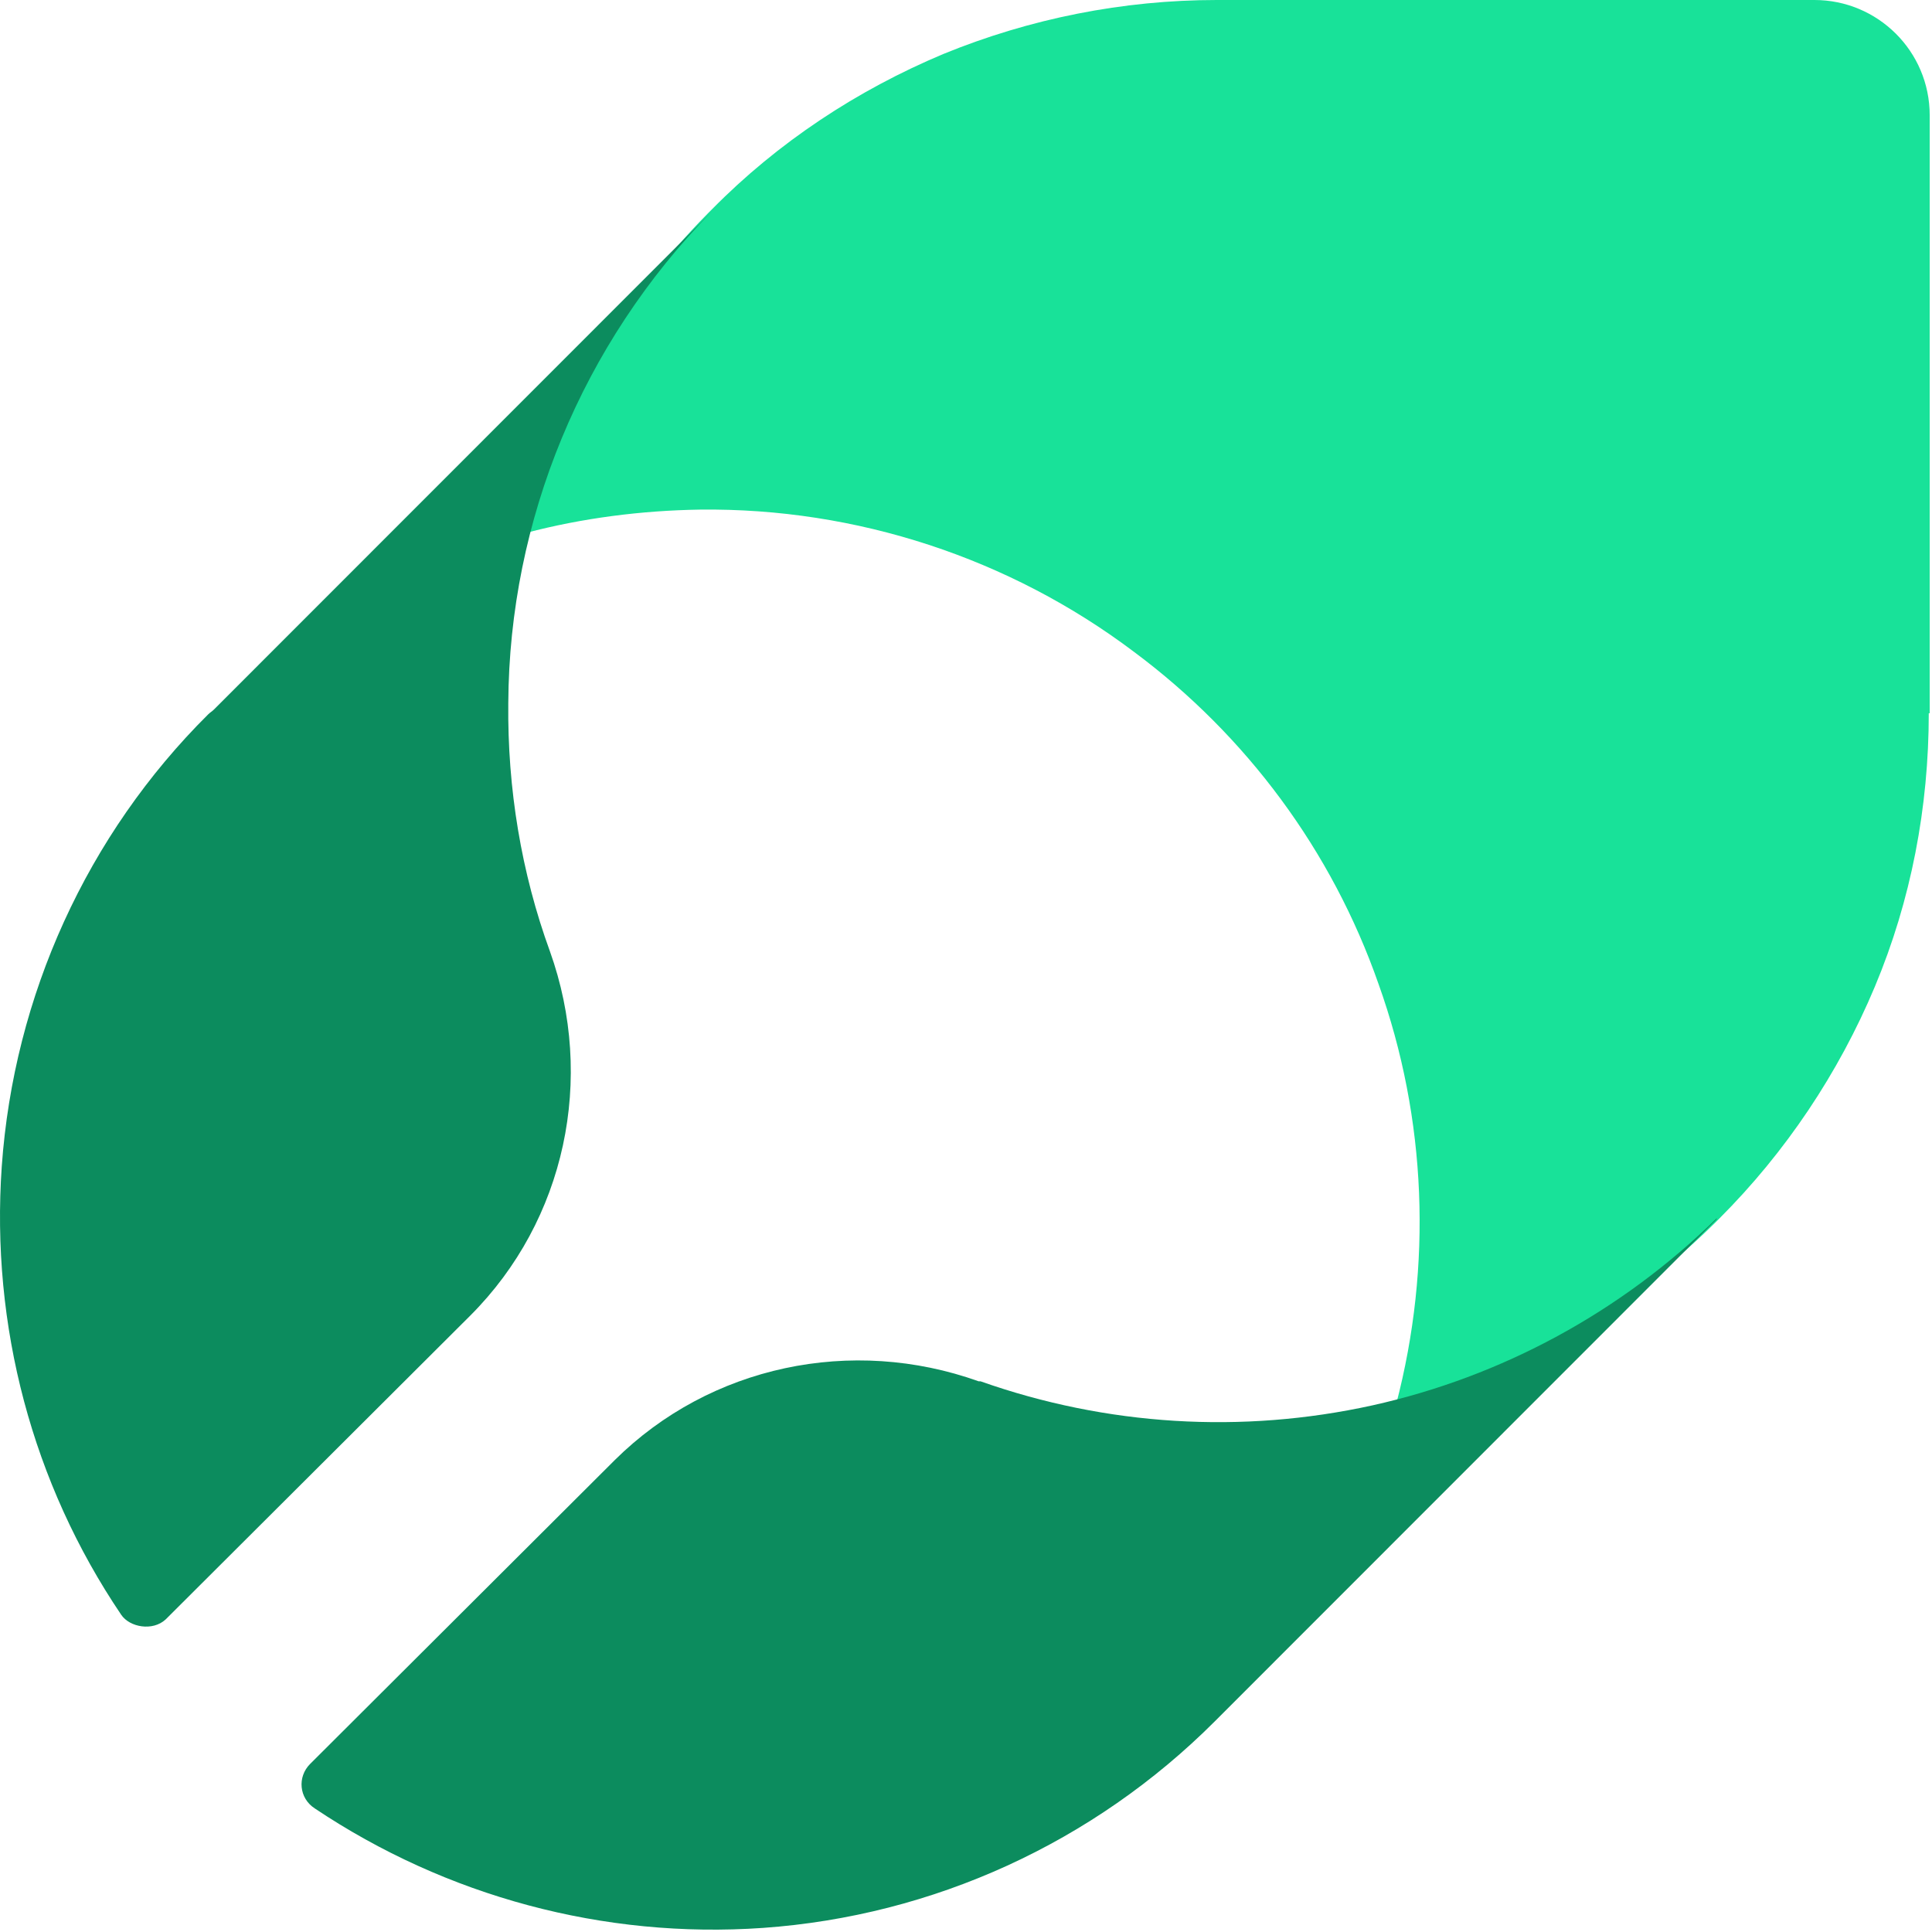
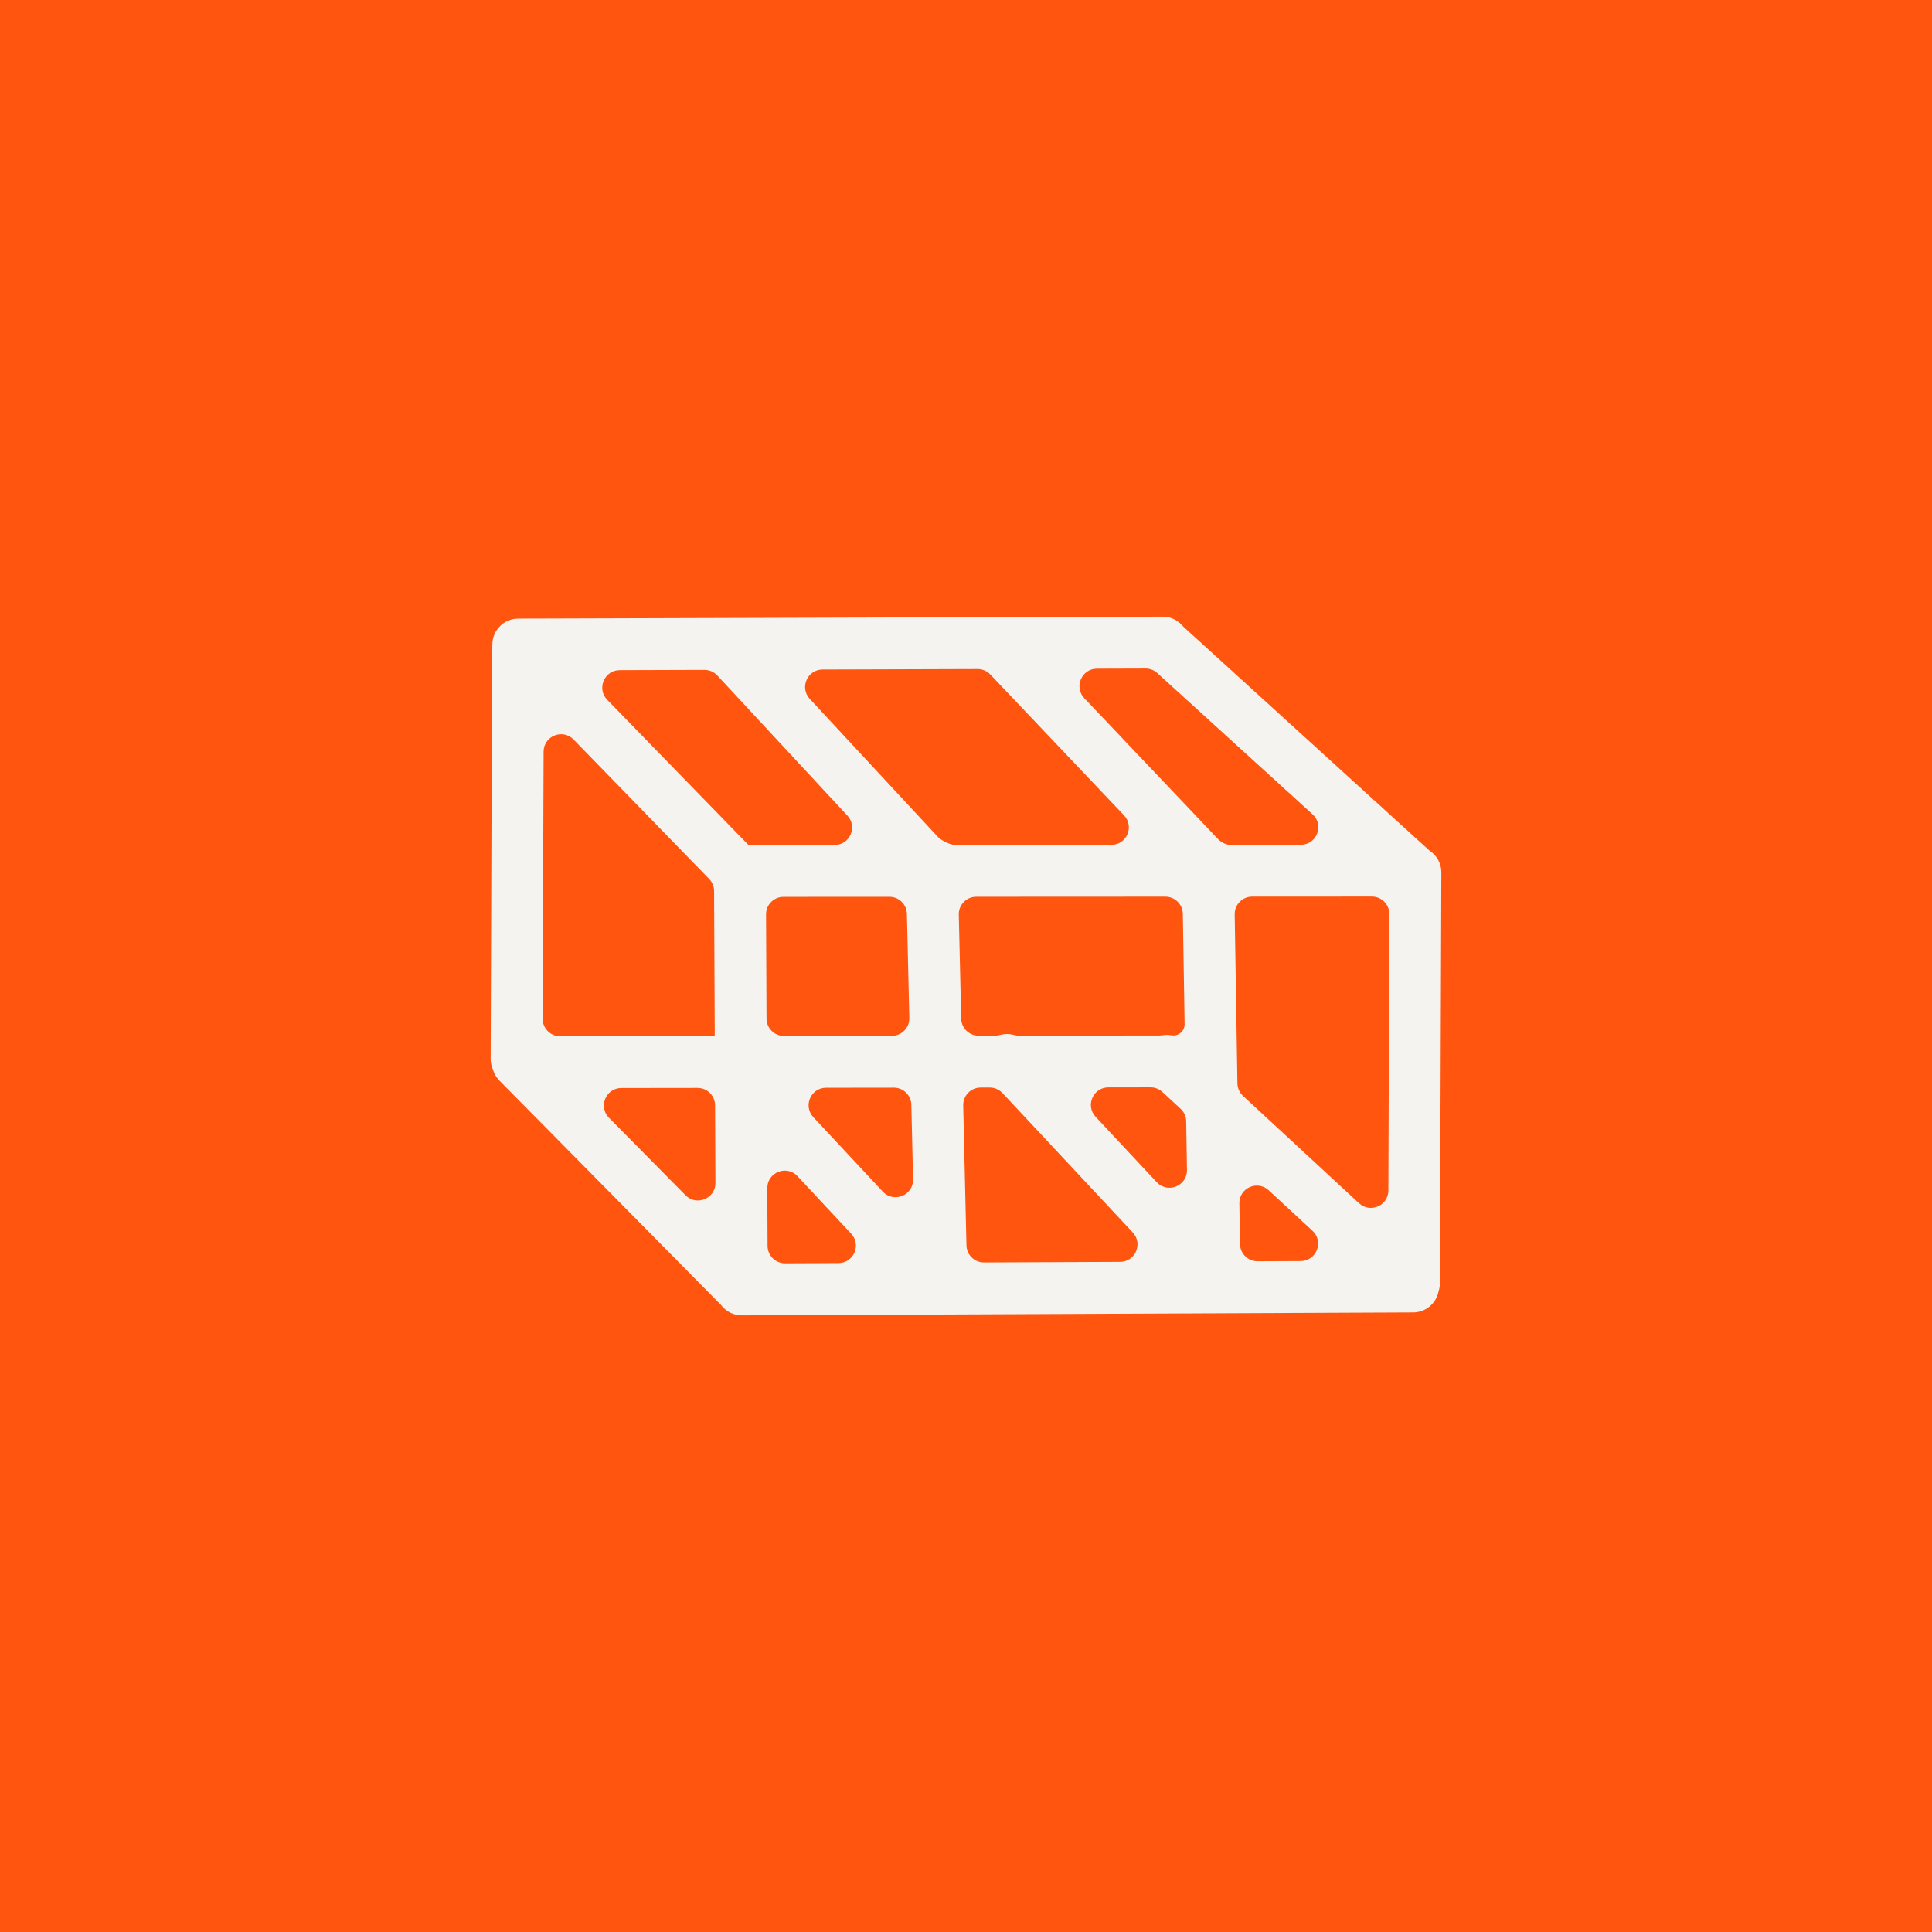
- <svg xmlns="http://www.w3.org/2000/svg" width="502" height="502" viewBox="0 0 502 502" fill="none">
-   <path d="M501.402 185.33V29.962C501.402 13.29 487.876 0 471.453 0H316.156C291.763 0 267.611 4.832 245.15 14.014C222.689 23.438 202.16 36.969 185.012 54.367L183.804 55.575C161.101 78.53 144.92 107.042 136.708 138.454C151.441 134.588 166.656 132.655 181.871 132.413C222.447 131.93 262.298 144.978 294.661 169.383C323.885 191.13 346.104 221.092 358.18 255.645C370.739 290.681 372.188 328.859 362.769 364.862C393.925 356.647 422.666 340.457 445.611 317.744L446.818 316.536C463.966 299.38 477.732 278.841 487.151 256.37C496.571 233.898 501.16 209.735 501.16 185.33H501.402Z" fill="#18E299" />
-   <path d="M132.071 182.706C132.312 135.044 151.32 89.307 184.764 55.125L55.557 184.391C55.076 184.873 54.594 185.113 54.113 185.595C22.593 216.888 3.586 258.774 0.458 303.066C-2.43 344.47 8.397 385.392 31.496 419.575C33.699 422.835 39.677 423.907 43.046 420.778L122.206 341.822C146.989 317.028 154.689 280.198 142.899 247.219C135.44 226.758 131.831 204.852 132.071 182.706Z" fill="#0C8C5E" />
-   <path d="M446.067 316.547C421.284 340.86 390.245 357.71 356.56 365.172C322.634 372.635 287.506 370.468 254.783 358.914C254.783 358.914 254.542 358.914 254.301 358.914C221.338 347.118 184.525 354.821 159.742 379.375L80.581 458.331C77.212 461.701 77.694 467.238 81.784 469.885C115.95 492.754 156.855 503.827 198.24 500.938C242.512 497.809 284.137 478.792 315.656 447.258L316.859 446.054L446.067 316.788V316.547Z" fill="#0C8C5E" />
+ <svg xmlns="http://www.w3.org/2000/svg" width="1200" height="1200" viewBox="0 0 1200 1200" fill="none">
+   <rect width="1200" height="1200" fill="#FF550E" />
+   <path fill-rule="evenodd" clip-rule="evenodd" d="M305.655 402.491C305.657 401.781 305.711 401.083 305.803 400.397C305.803 400.391 305.803 400.385 305.803 400.379C305.776 391.487 312.963 384.256 321.855 384.229L722.152 383.002C726.916 382.987 731.2 385.044 734.158 388.323C734.517 388.721 734.881 389.116 735.278 389.477L887.546 528.028C887.682 528.134 887.818 528.238 887.95 528.347C892.358 531.233 895.266 536.217 895.246 541.879L894.345 797.022C894.339 798.788 894.043 800.485 893.512 802.074C892.111 809.503 885.609 815.139 877.768 815.174L460.792 816.998C455.479 817.021 450.756 814.47 447.806 810.515L310.34 671.334C309.678 670.663 309.089 669.946 308.568 669.198C307.491 667.712 306.663 666.036 306.142 664.229C305.245 662.214 304.746 659.982 304.754 657.634L305.655 402.491ZM768.585 672.895C768.632 675.858 769.89 678.672 772.065 680.684L844.125 747.35C851.058 753.764 862.309 748.87 862.342 739.424L862.951 567.759C862.972 561.75 858.105 556.868 852.096 556.871L777.735 556.906C771.677 556.909 766.794 561.873 766.892 567.931L768.585 672.895ZM756.831 521.471C757.4 522.071 758.077 522.56 758.778 522.997C760.339 523.971 762.071 524.712 763.91 524.711L807.988 524.69C817.901 524.686 822.617 512.486 815.285 505.815L718.845 418.063C716.839 416.237 714.221 415.229 711.509 415.238L681.311 415.331C671.797 415.361 666.926 426.75 673.475 433.651L756.831 521.471ZM770.196 772.72C770.292 778.661 775.149 783.42 781.091 783.394L807.881 783.278C817.729 783.235 822.431 771.151 815.202 764.464L788.004 739.302C780.996 732.818 769.634 737.895 769.788 747.442L770.196 772.72ZM718.471 734.278C725.252 741.532 737.407 736.623 737.247 726.694L736.759 696.464C736.711 693.501 735.453 690.686 733.278 688.674L722.011 678.252C720.003 676.394 717.366 675.363 714.63 675.367L688.42 675.4C678.936 675.412 674.031 686.729 680.507 693.658L718.471 734.278ZM597.015 632.699C597.152 638.596 601.976 643.304 607.875 643.297L617.838 643.285C619.138 643.283 620.417 643.01 621.681 642.705C624.161 642.106 626.752 642.106 629.226 642.697C630.486 642.998 631.763 643.266 633.059 643.264L720.277 643.156C721.036 643.155 721.79 643.061 722.541 642.955C724.163 642.726 725.814 642.743 727.435 643.01C727.914 643.089 728.397 643.145 728.882 643.144C732.74 643.139 735.847 639.977 735.784 636.119L734.679 567.607C734.584 561.681 729.752 556.929 723.826 556.932L606.357 556.989C600.269 556.992 595.374 562.003 595.516 568.09L597.015 632.699ZM600.287 773.54C600.425 779.451 605.269 784.164 611.182 784.138L695.706 783.77C705.174 783.728 710.05 772.428 703.585 765.511L622.668 678.932C620.613 676.734 617.737 675.487 614.727 675.491L609.101 675.498C603.015 675.506 598.126 680.516 598.267 686.6L600.287 773.54ZM582.46 519.726C583.556 520.907 584.96 521.762 586.375 522.532C588.587 523.737 590.941 524.793 593.46 524.792L690.288 524.747C699.816 524.743 704.712 513.339 698.153 506.428L615.116 418.939C613.06 416.772 610.201 415.549 607.213 415.558L510.888 415.854C501.432 415.883 496.536 427.154 502.969 434.085L582.46 519.726ZM548.342 740.145C555.144 747.436 567.354 742.461 567.122 732.491L566.047 686.164C565.91 680.266 561.086 675.558 555.186 675.566L513.093 675.62C503.613 675.632 498.707 686.939 505.173 693.871L548.342 740.145ZM476.1 632.65C476.127 638.628 480.985 643.458 486.964 643.45L553.962 643.364C560.047 643.356 564.936 638.346 564.795 632.263L563.295 567.613C563.158 561.718 558.339 557.012 552.443 557.015L486.648 557.047C480.639 557.05 475.776 561.937 475.804 567.947L476.1 632.65ZM476.747 773.88C476.774 779.872 481.653 784.707 487.644 784.68L520.801 784.534C530.263 784.493 535.141 773.203 528.686 766.283L495.365 730.566C488.63 723.347 476.537 728.144 476.582 738.017L476.747 773.88ZM464.398 524.338C464.579 524.524 464.802 524.662 465.046 524.75C465.232 524.817 465.428 524.854 465.627 524.854L518.392 524.83C527.862 524.825 532.782 513.54 526.339 506.599L445.538 419.546C443.477 417.326 440.582 416.068 437.552 416.077L384.911 416.24C375.333 416.269 370.488 427.789 377.166 434.655L464.398 524.338ZM425.797 742.406C432.629 749.324 444.411 744.455 444.366 734.732L444.145 686.523C444.117 680.545 439.259 675.716 433.281 675.723L385.947 675.781C376.319 675.793 371.475 687.406 378.24 694.255L425.797 742.406ZM443.244 643.505C443.339 643.505 443.432 643.485 443.519 643.448C443.775 643.337 443.946 643.087 443.945 642.808L443.533 553.431C443.52 550.622 442.419 547.929 440.461 545.916L356.257 459.342C349.479 452.374 337.663 457.148 337.629 466.869L337.044 632.738C337.023 638.75 341.895 643.633 347.908 643.626L443.244 643.505Z" fill="#F4F3EF" />
</svg>
